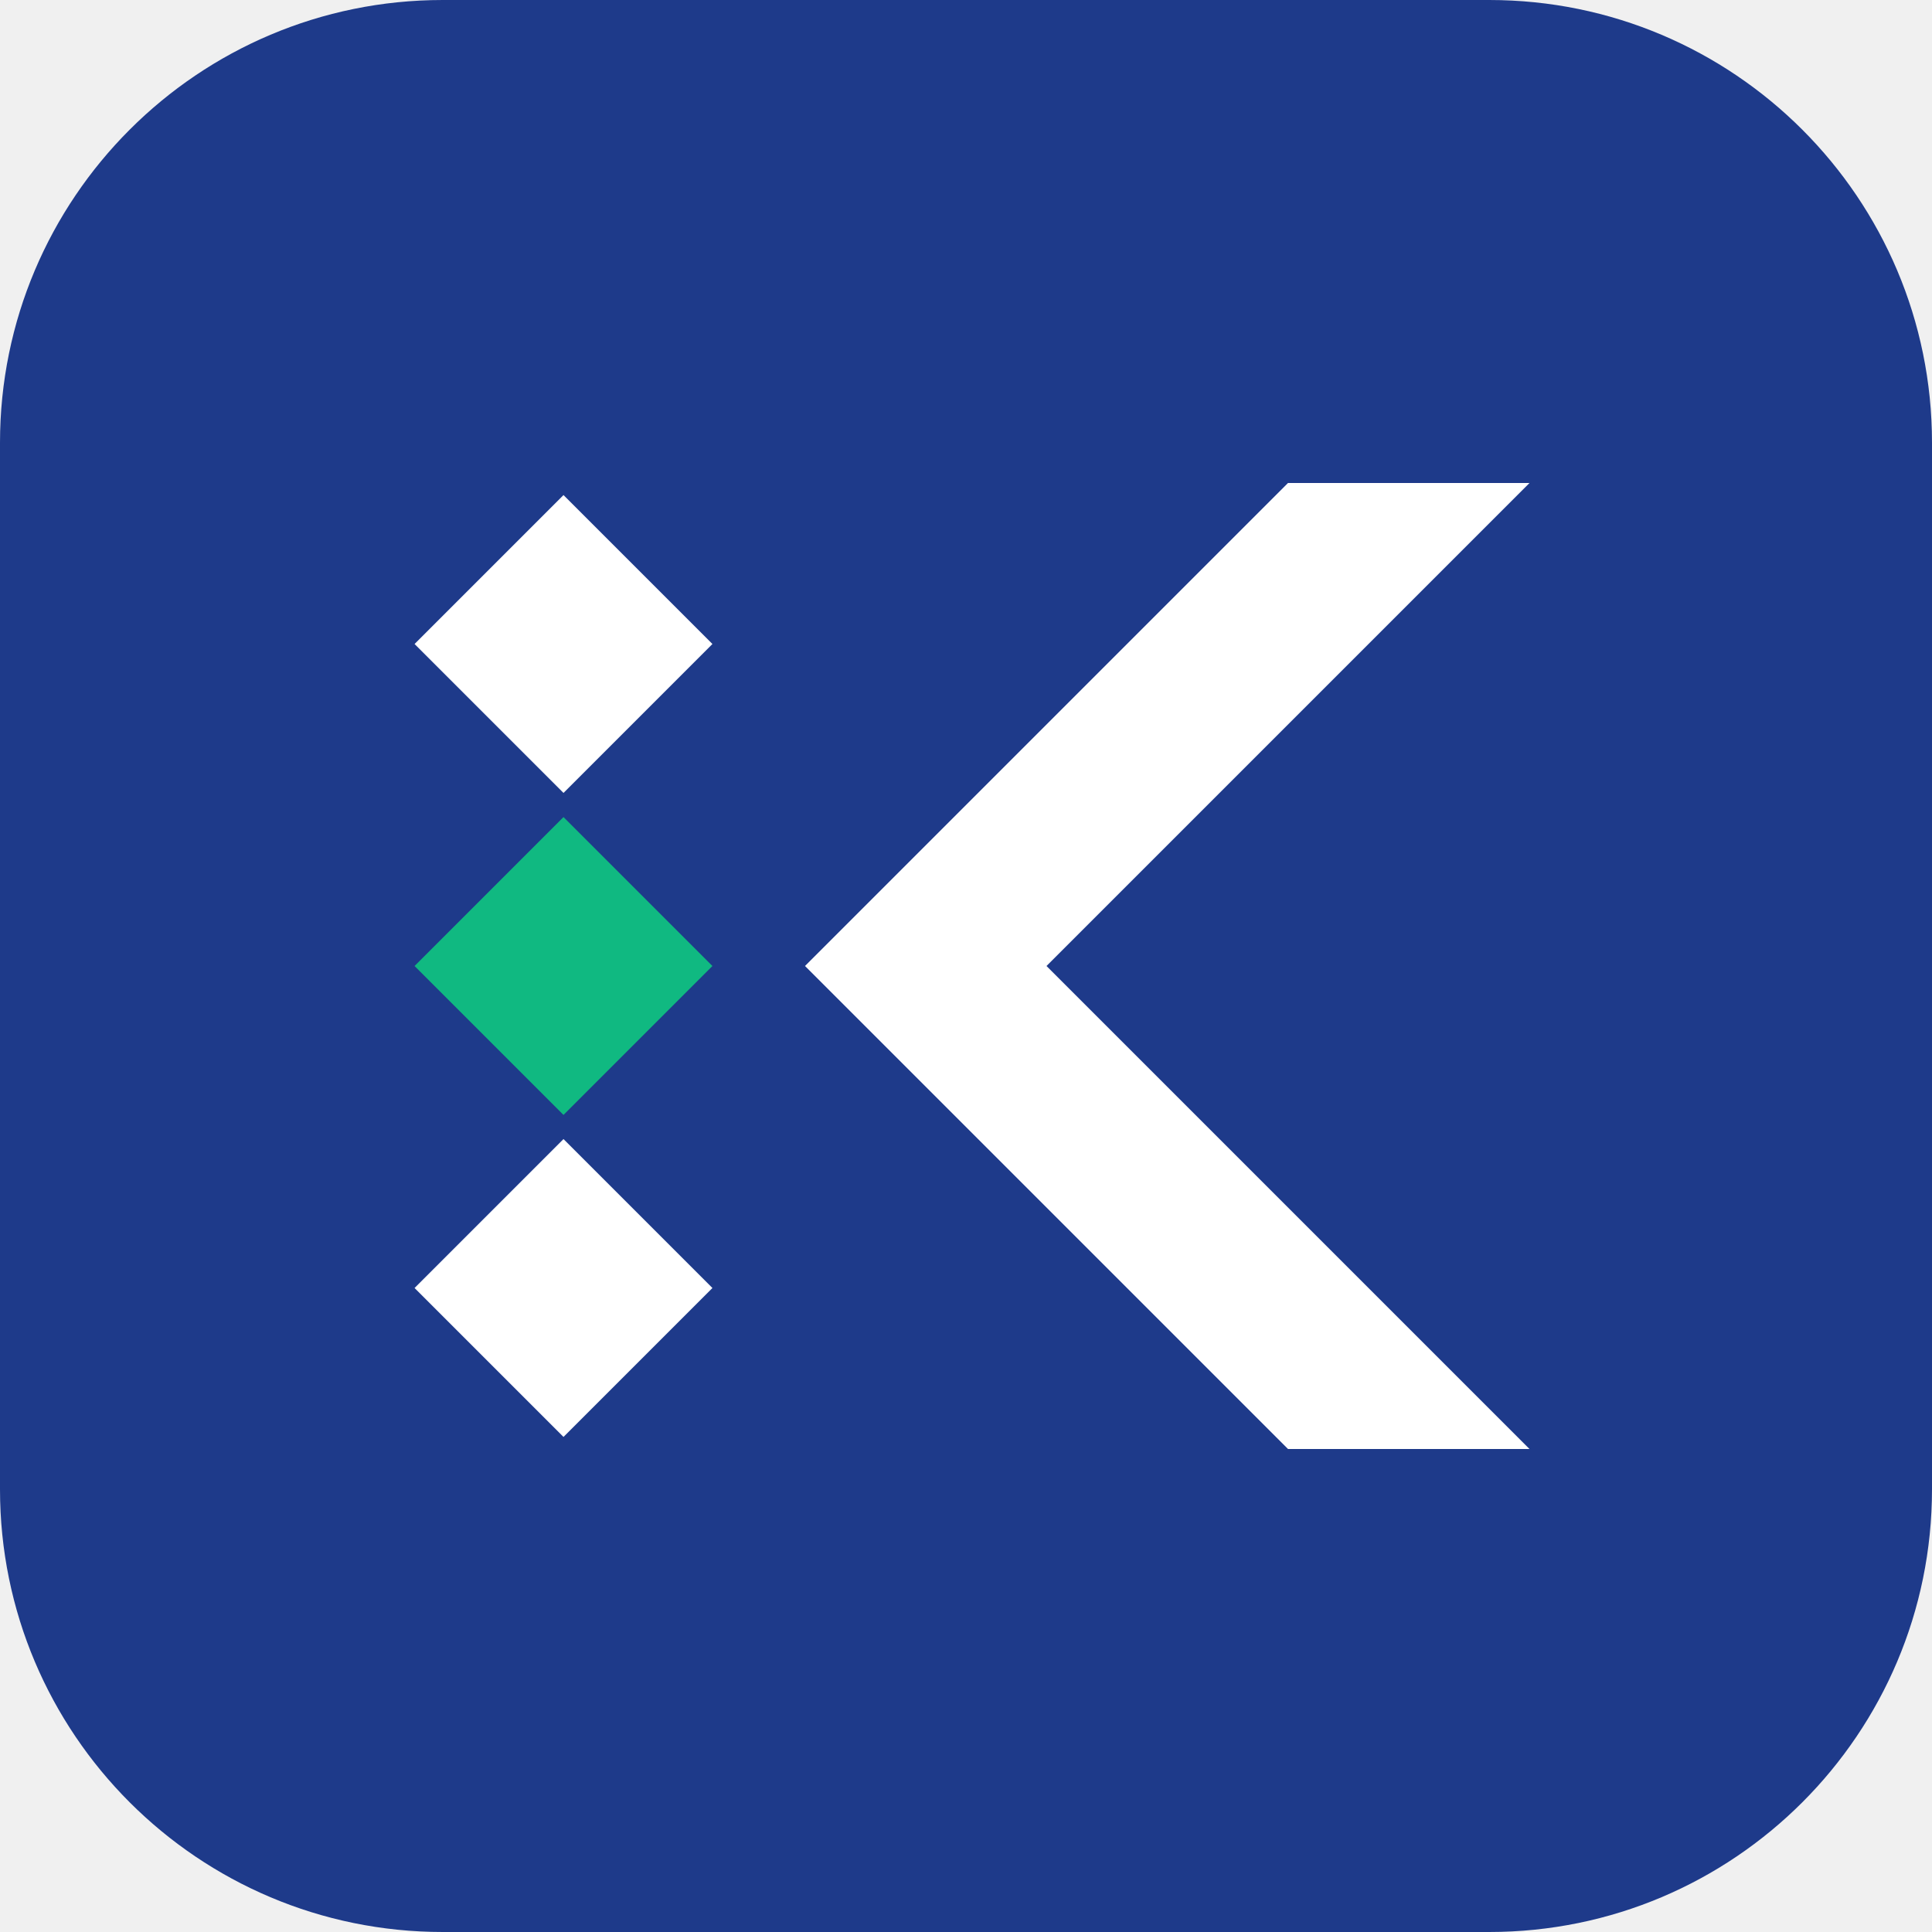
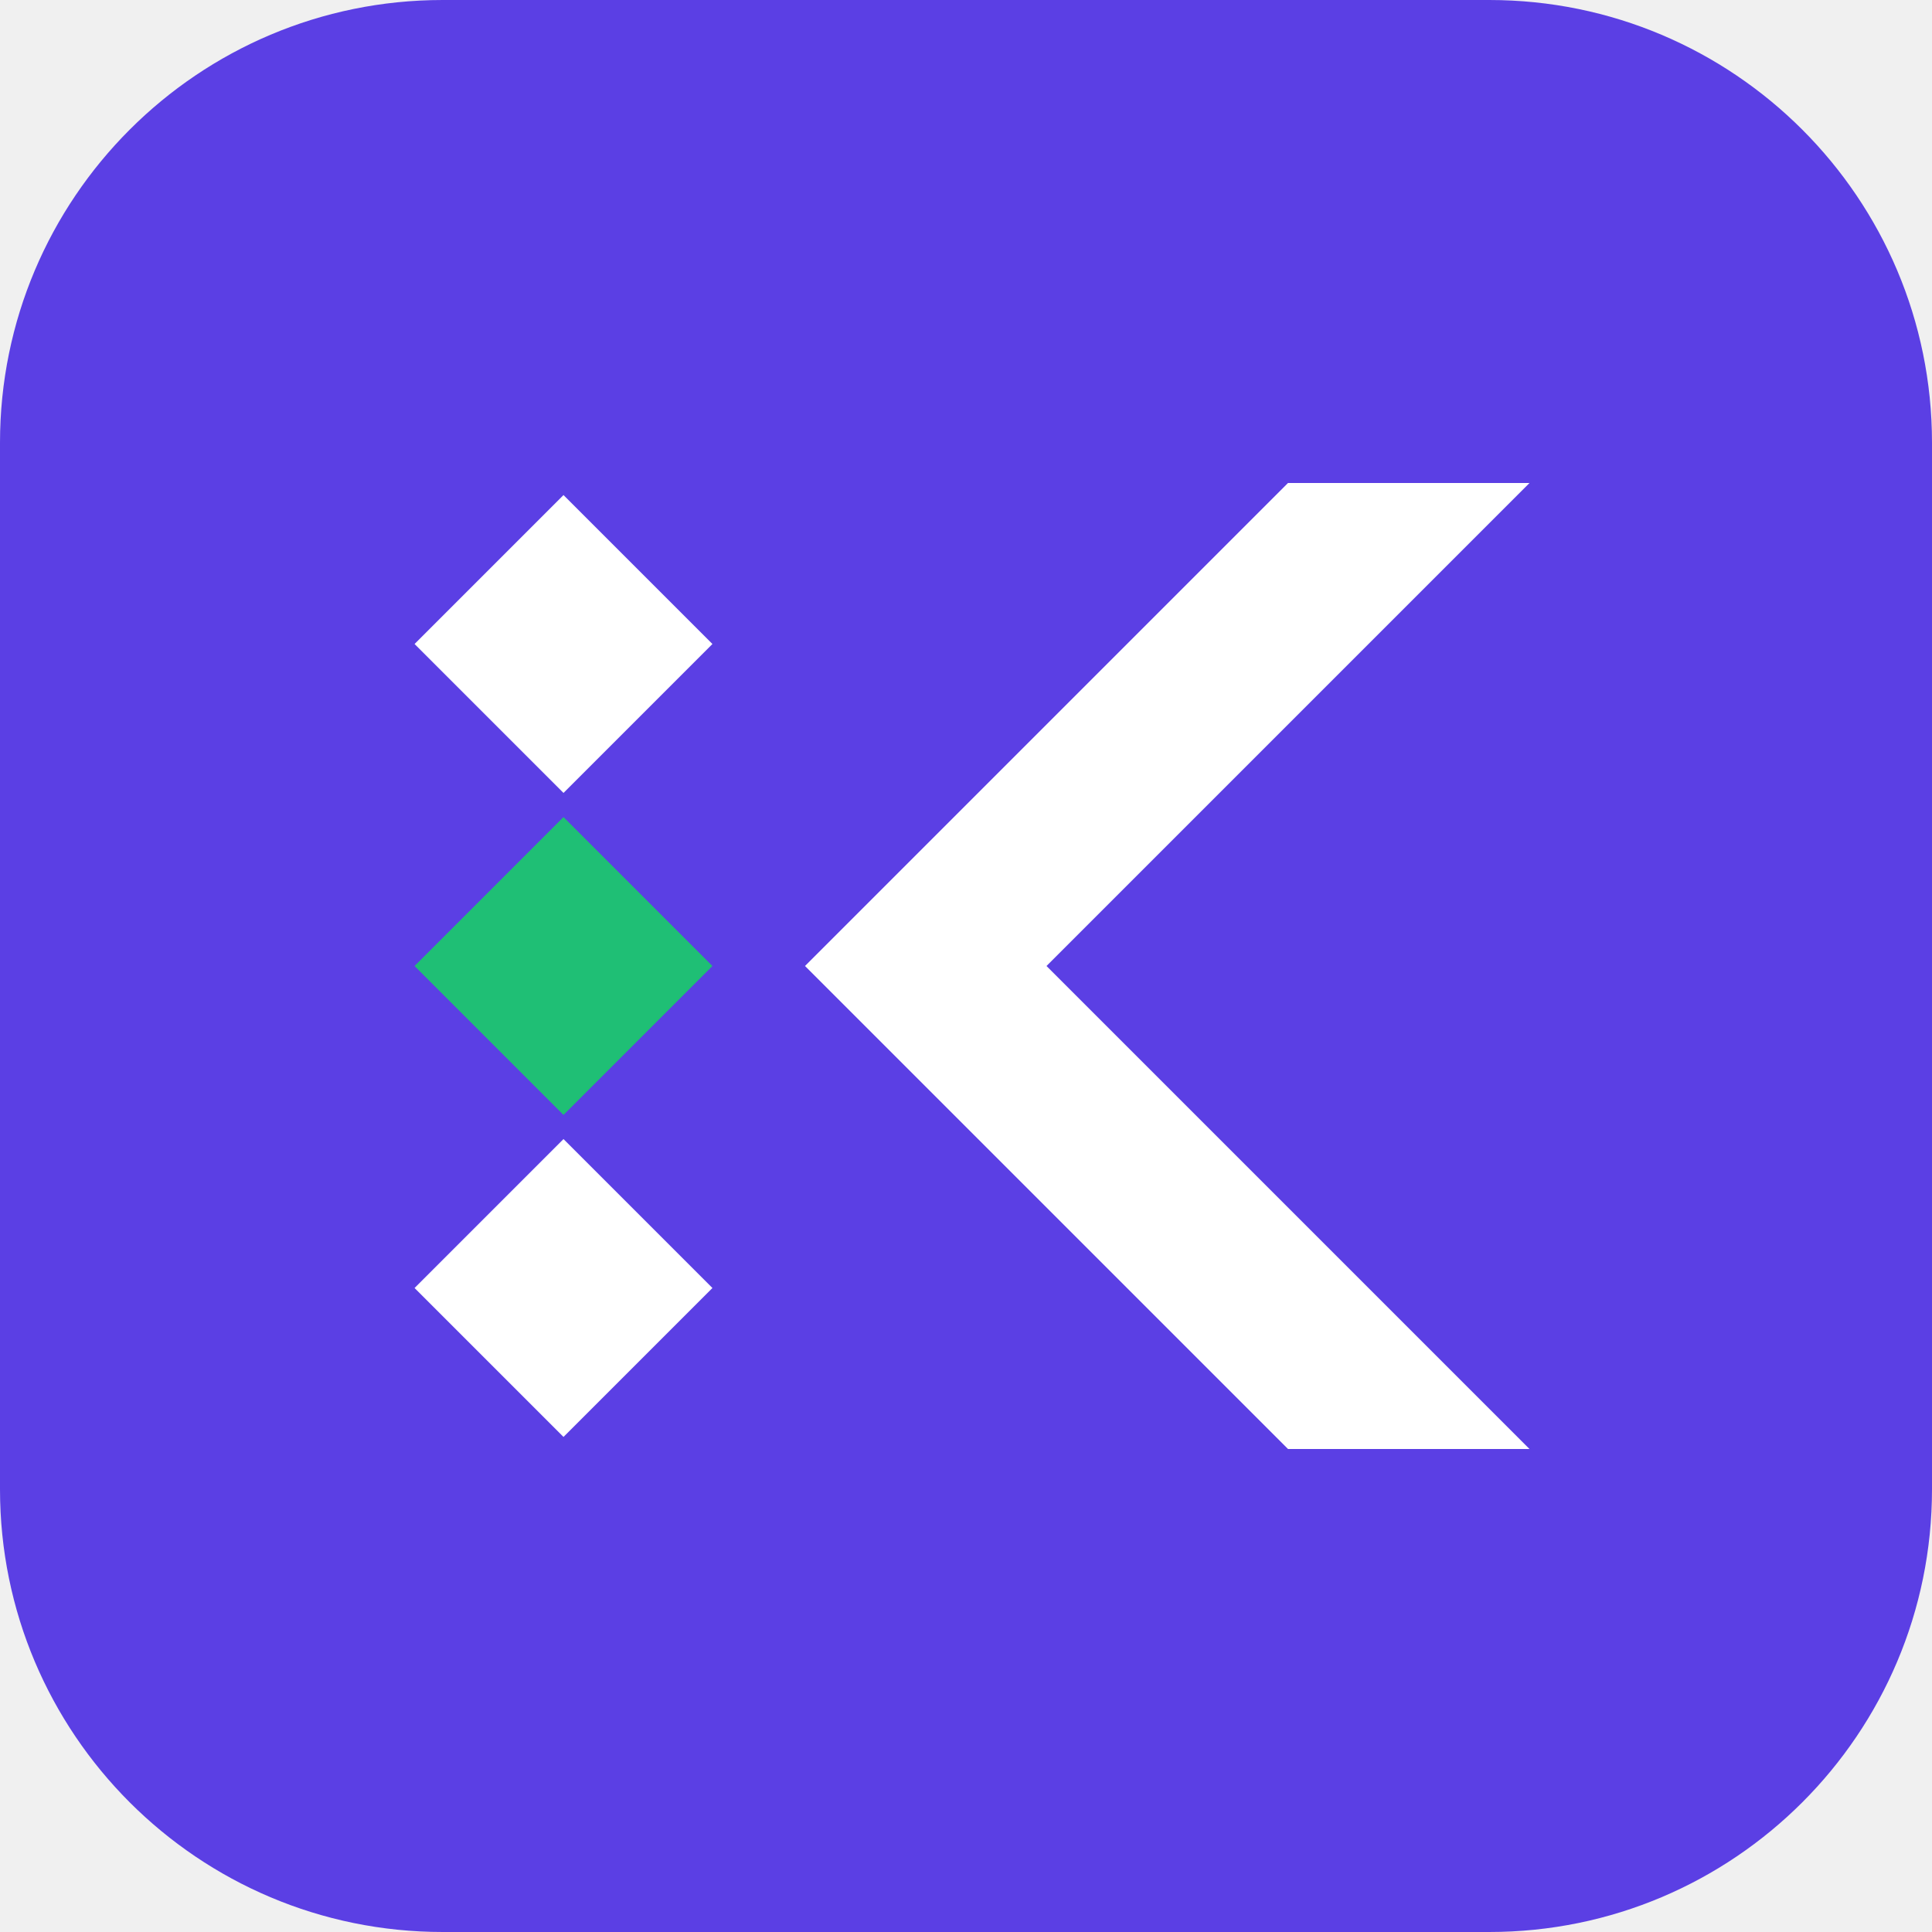
<svg xmlns="http://www.w3.org/2000/svg" viewBox="0 0 48 48">
-   <rect width="48" height="48" rx="11" fill="#1E3A8A" />
+   <rect width="48" height="48" rx="11" fill="#5B3FE4" />
  <path fill="#fff" d="M14 12.3 17.7 16 14 19.7 10.3 16zM14 28.3 17.7 32 14 35.7 10.3 32zM32 12h6L26 24l12 12h-6L20 24z" />
-   <path fill="#10B981" d="M14 20.3 17.7 24 14 27.7 10.3 24z" />
+   <path fill="#1FBF75" d="M14 20.3 17.7 24 14 27.7 10.3 24z" />
</svg>
